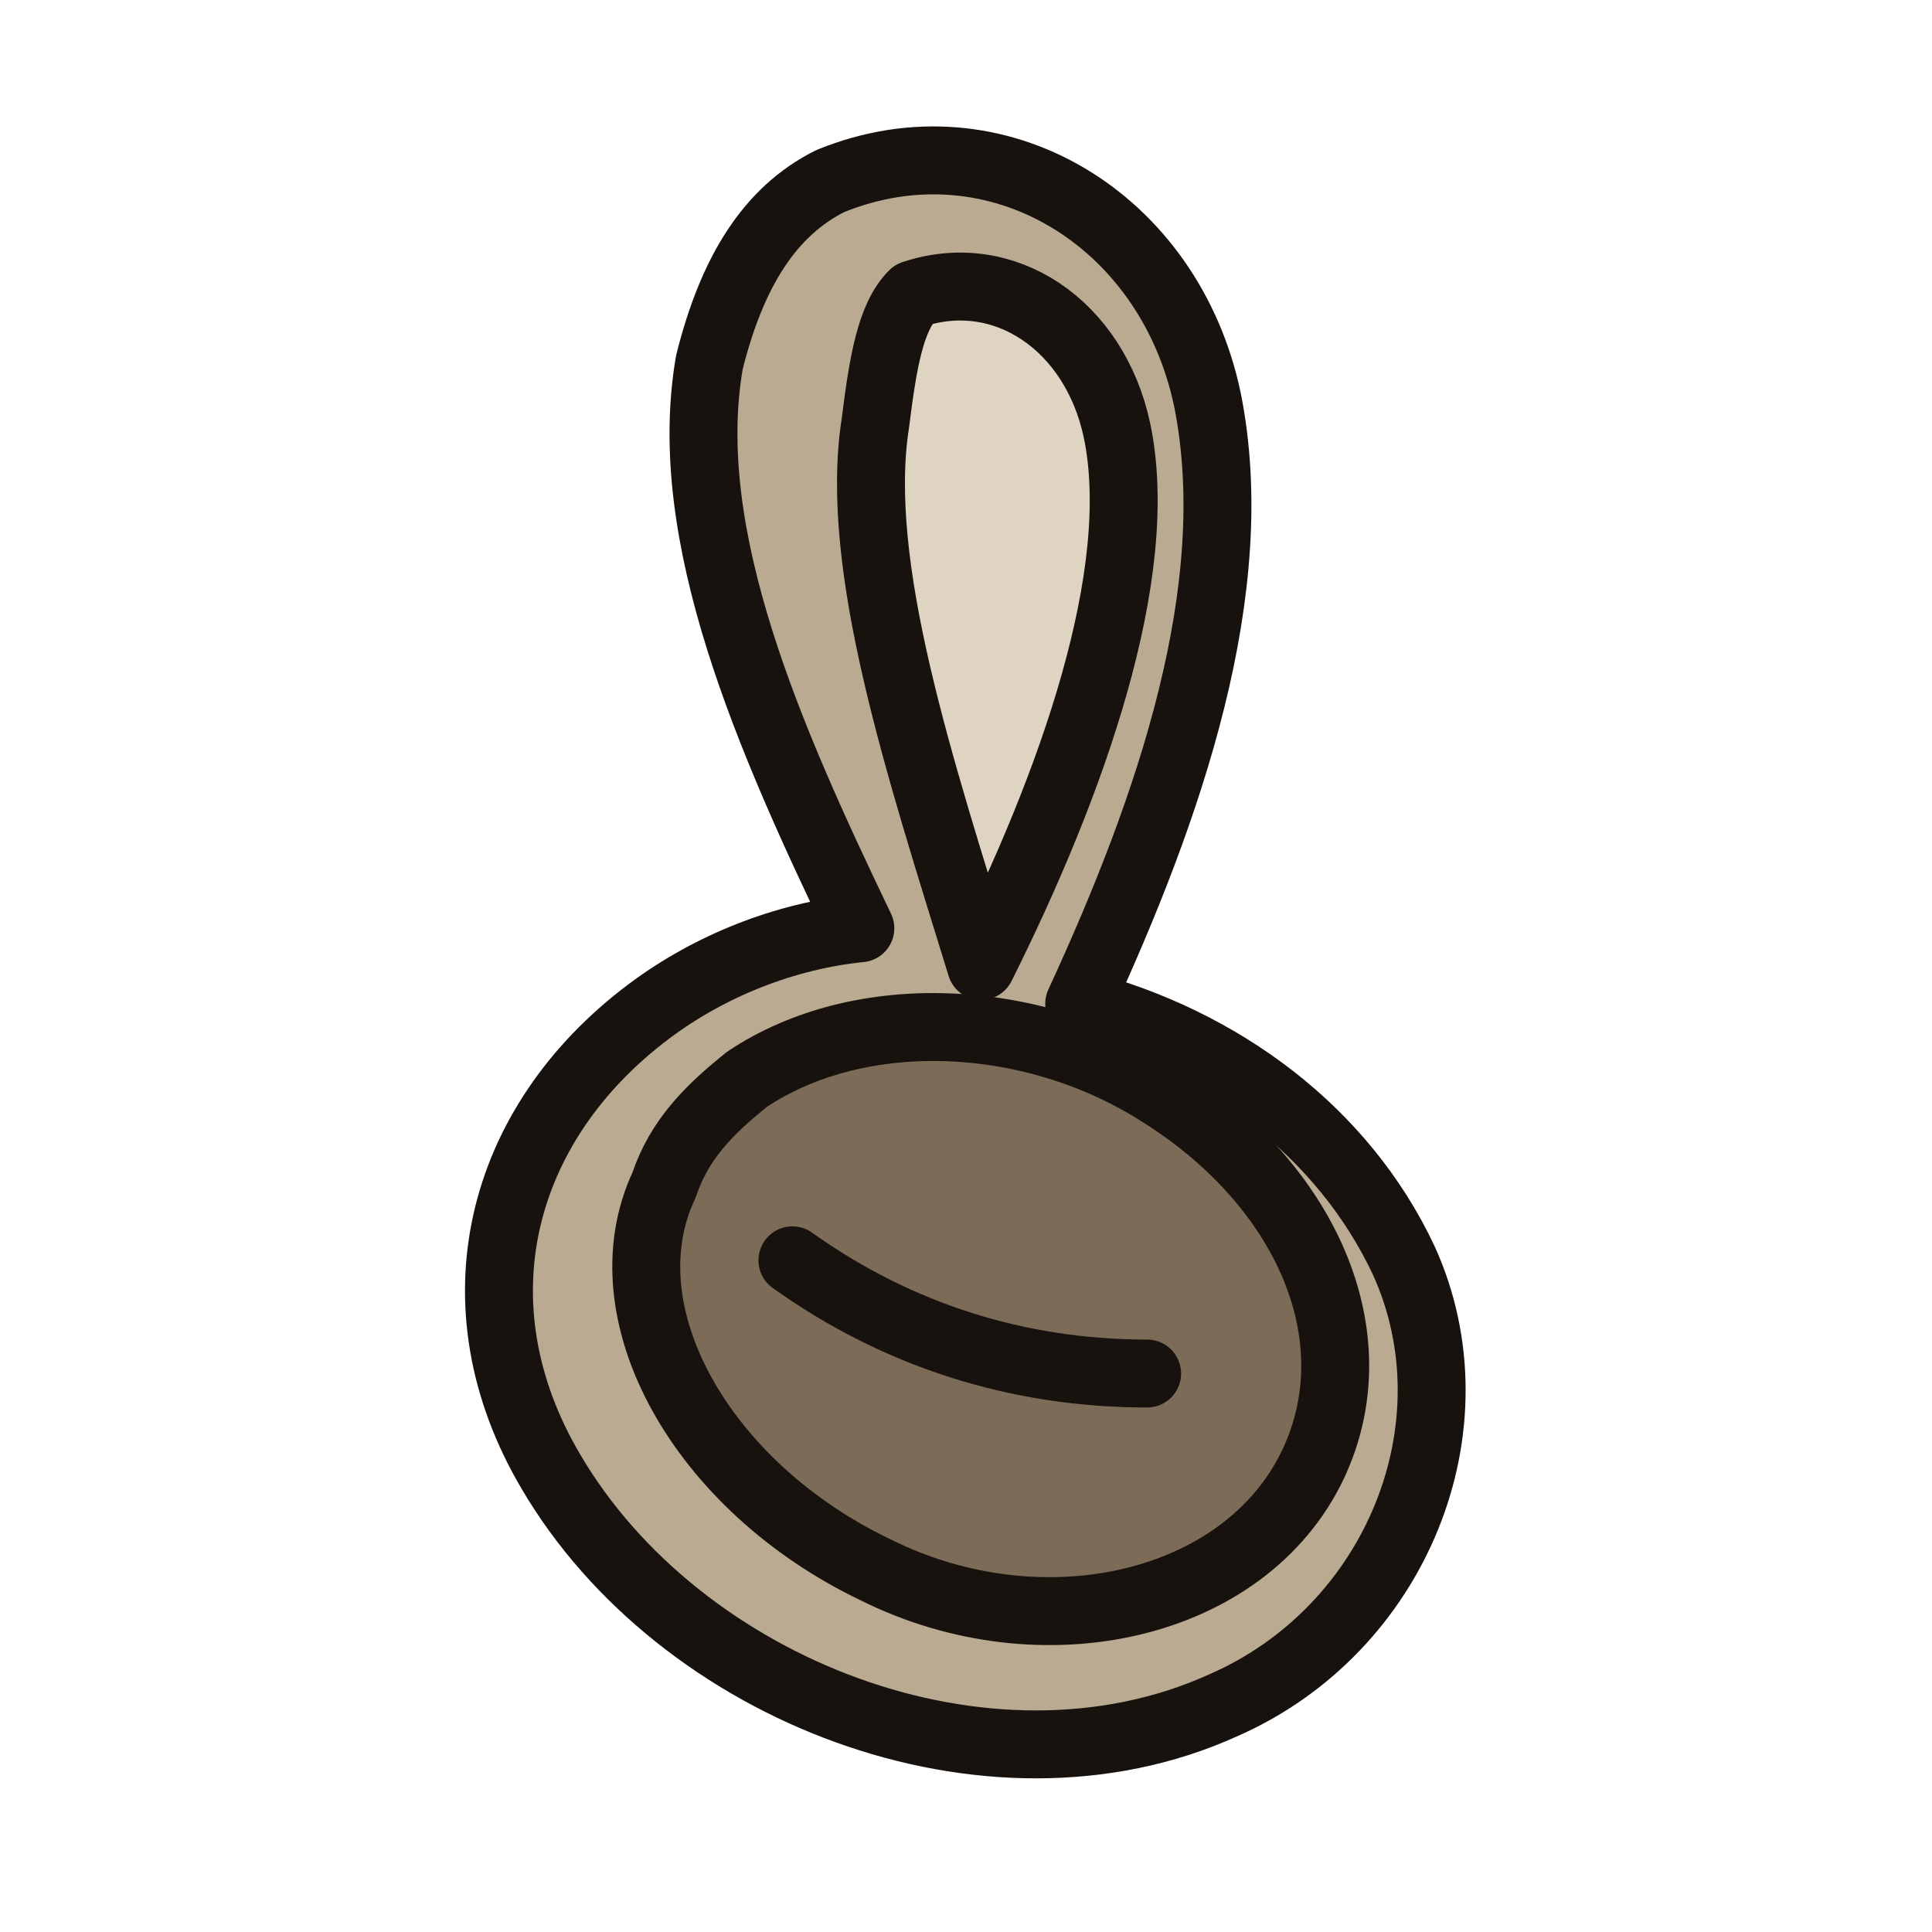
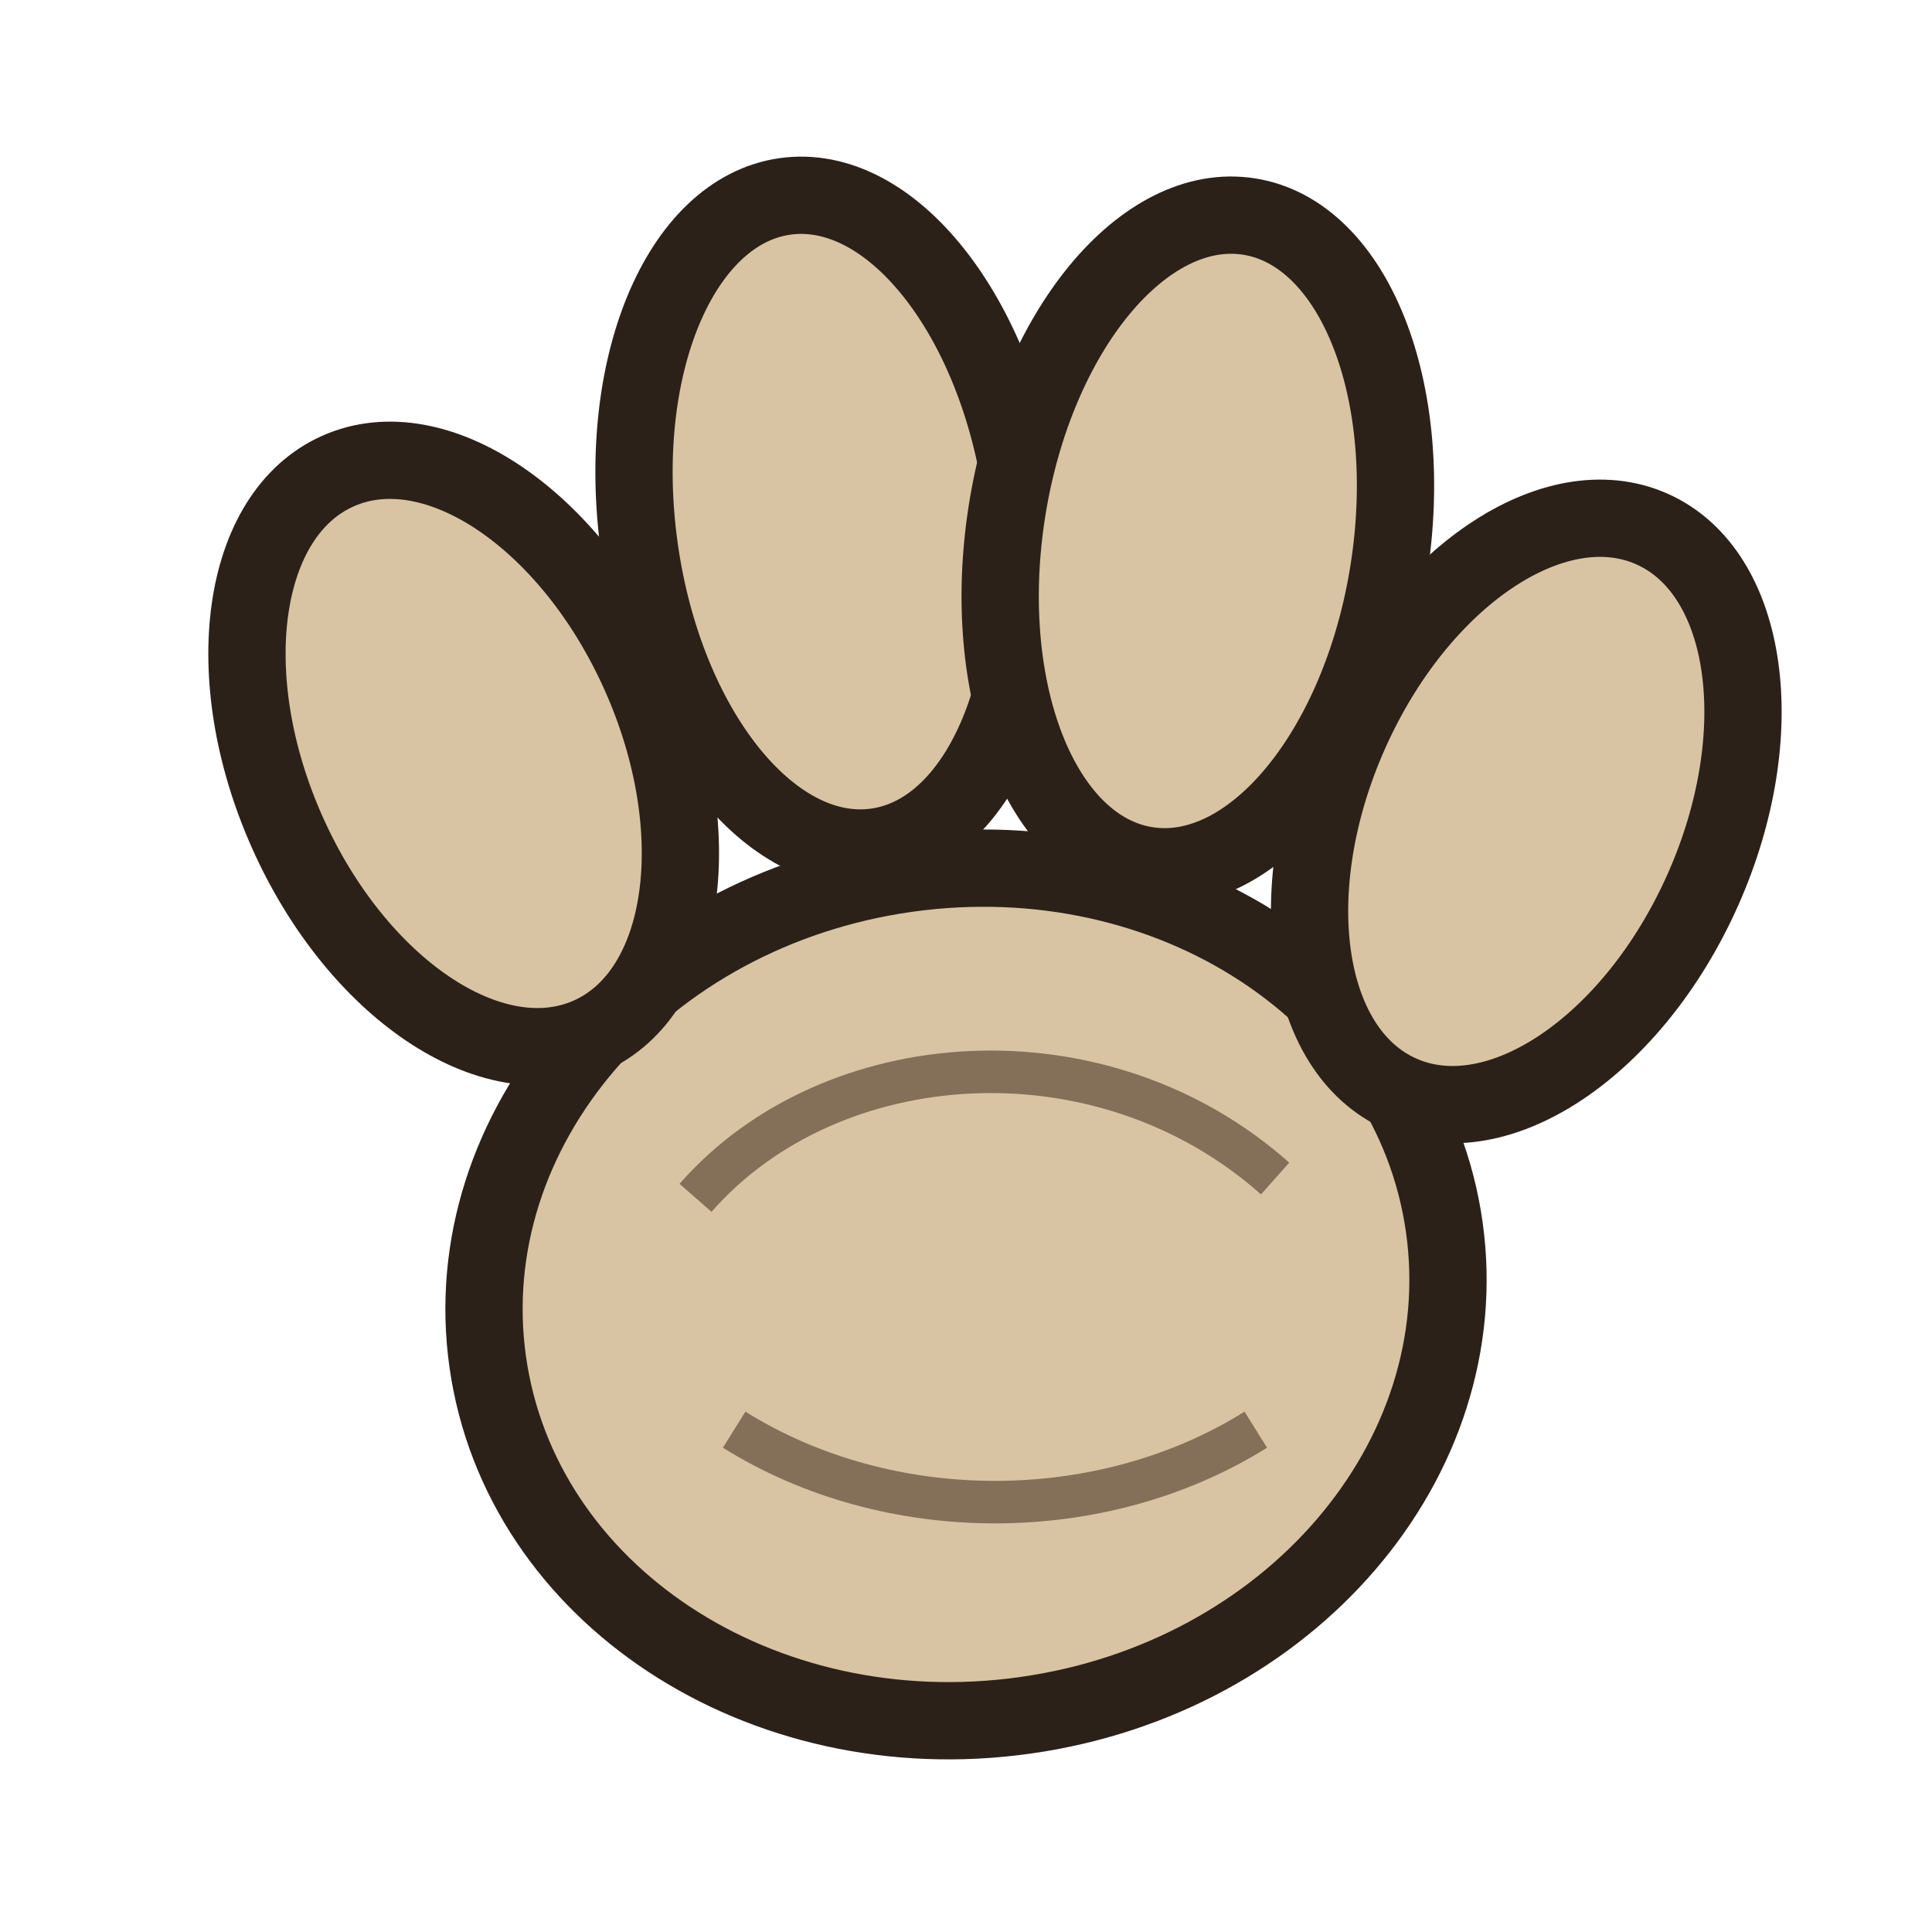
- <svg xmlns="http://www.w3.org/2000/svg" viewBox="0 0 256 256">
-   <g stroke="#17120d" stroke-width="9" stroke-linejoin="round" stroke-linecap="round">
-     <path fill="#b9aa91" d="M110 24c22-9 45 5 50 29 5 25-5 54-17 80 19 5 35 17 43 34 10 22-1 49-24 59-31 14-72-2-89-31-13-22-7-46 13-61 8-6 18-10 28-11-12-25-24-52-20-75 3-12 8-20 16-24z" />
-     <path fill="#ded4c1" d="M121 39c12-4 24 4 27 18 4 19-6 47-18 71-8-26-17-53-14-72 1-8 2-14 5-17z" />
-     <path fill="#7c6b57" d="M99 143c15-10 38-9 55 2 19 12 28 32 20 49-9 19-36 25-58 14-23-11-36-34-28-51 2-6 6-10 11-14z" />
-     <path d="M105 167c14 10 30 15 47 15" fill="none" />
+ <svg xmlns="http://www.w3.org/2000/svg" viewBox="0 0 100 100" role="img" aria-label="Hasenpfote">
+   <g fill="#d8c4a3" stroke="#2b2119" stroke-width="4" stroke-linejoin="round">
+     <ellipse cx="50" cy="67" rx="25" ry="22" transform="rotate(-8 50 67)" />
+     <ellipse cx="24" cy="39" rx="10" ry="16" transform="rotate(-24 24 39)" />
+     <ellipse cx="43" cy="27" rx="10" ry="17" transform="rotate(-8 43 27)" />
+     <ellipse cx="62" cy="28" rx="10" ry="17" transform="rotate(9 62 28)" />
+     <ellipse cx="79" cy="42" rx="10" ry="16" transform="rotate(24 79 42)" />
+   </g>
+   <g fill="none" stroke="#6f5a45" stroke-width="2.2" opacity=".8">
+     <path d="M36 62c7-8 21-9 30-1" />
+     <path d="M38 74c8 5 19 5 27 0" />
  </g>
</svg>
